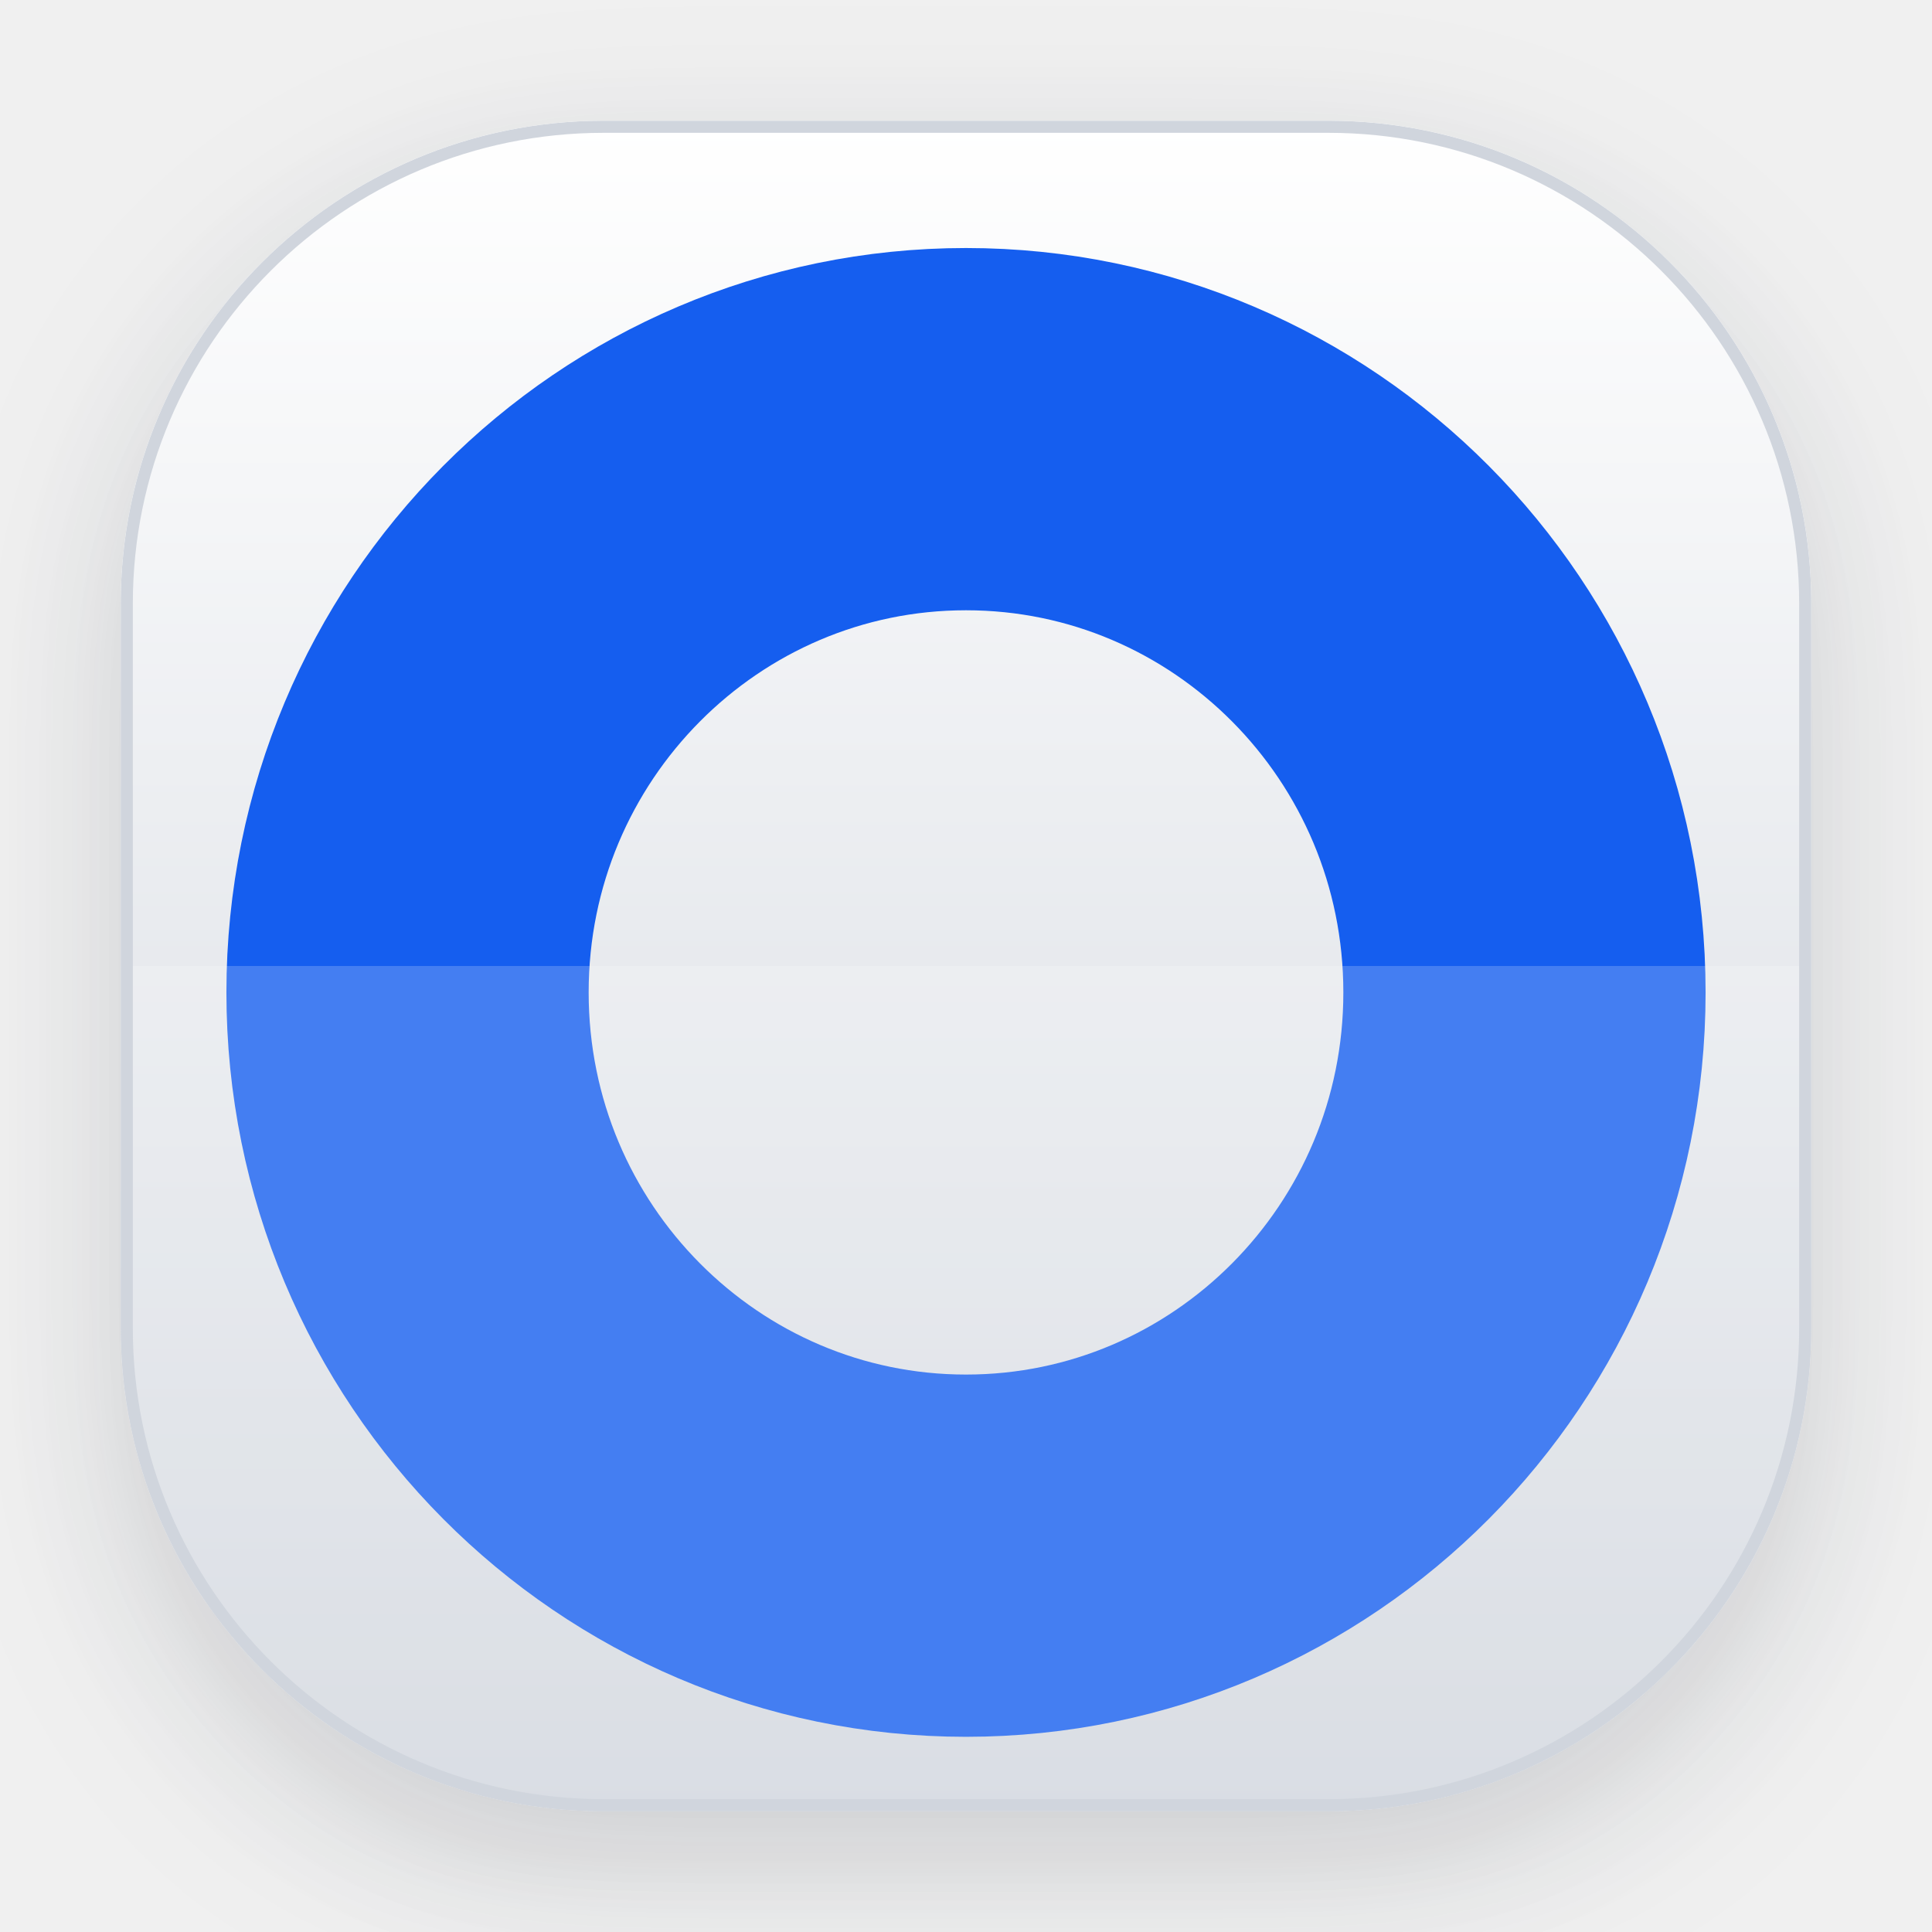
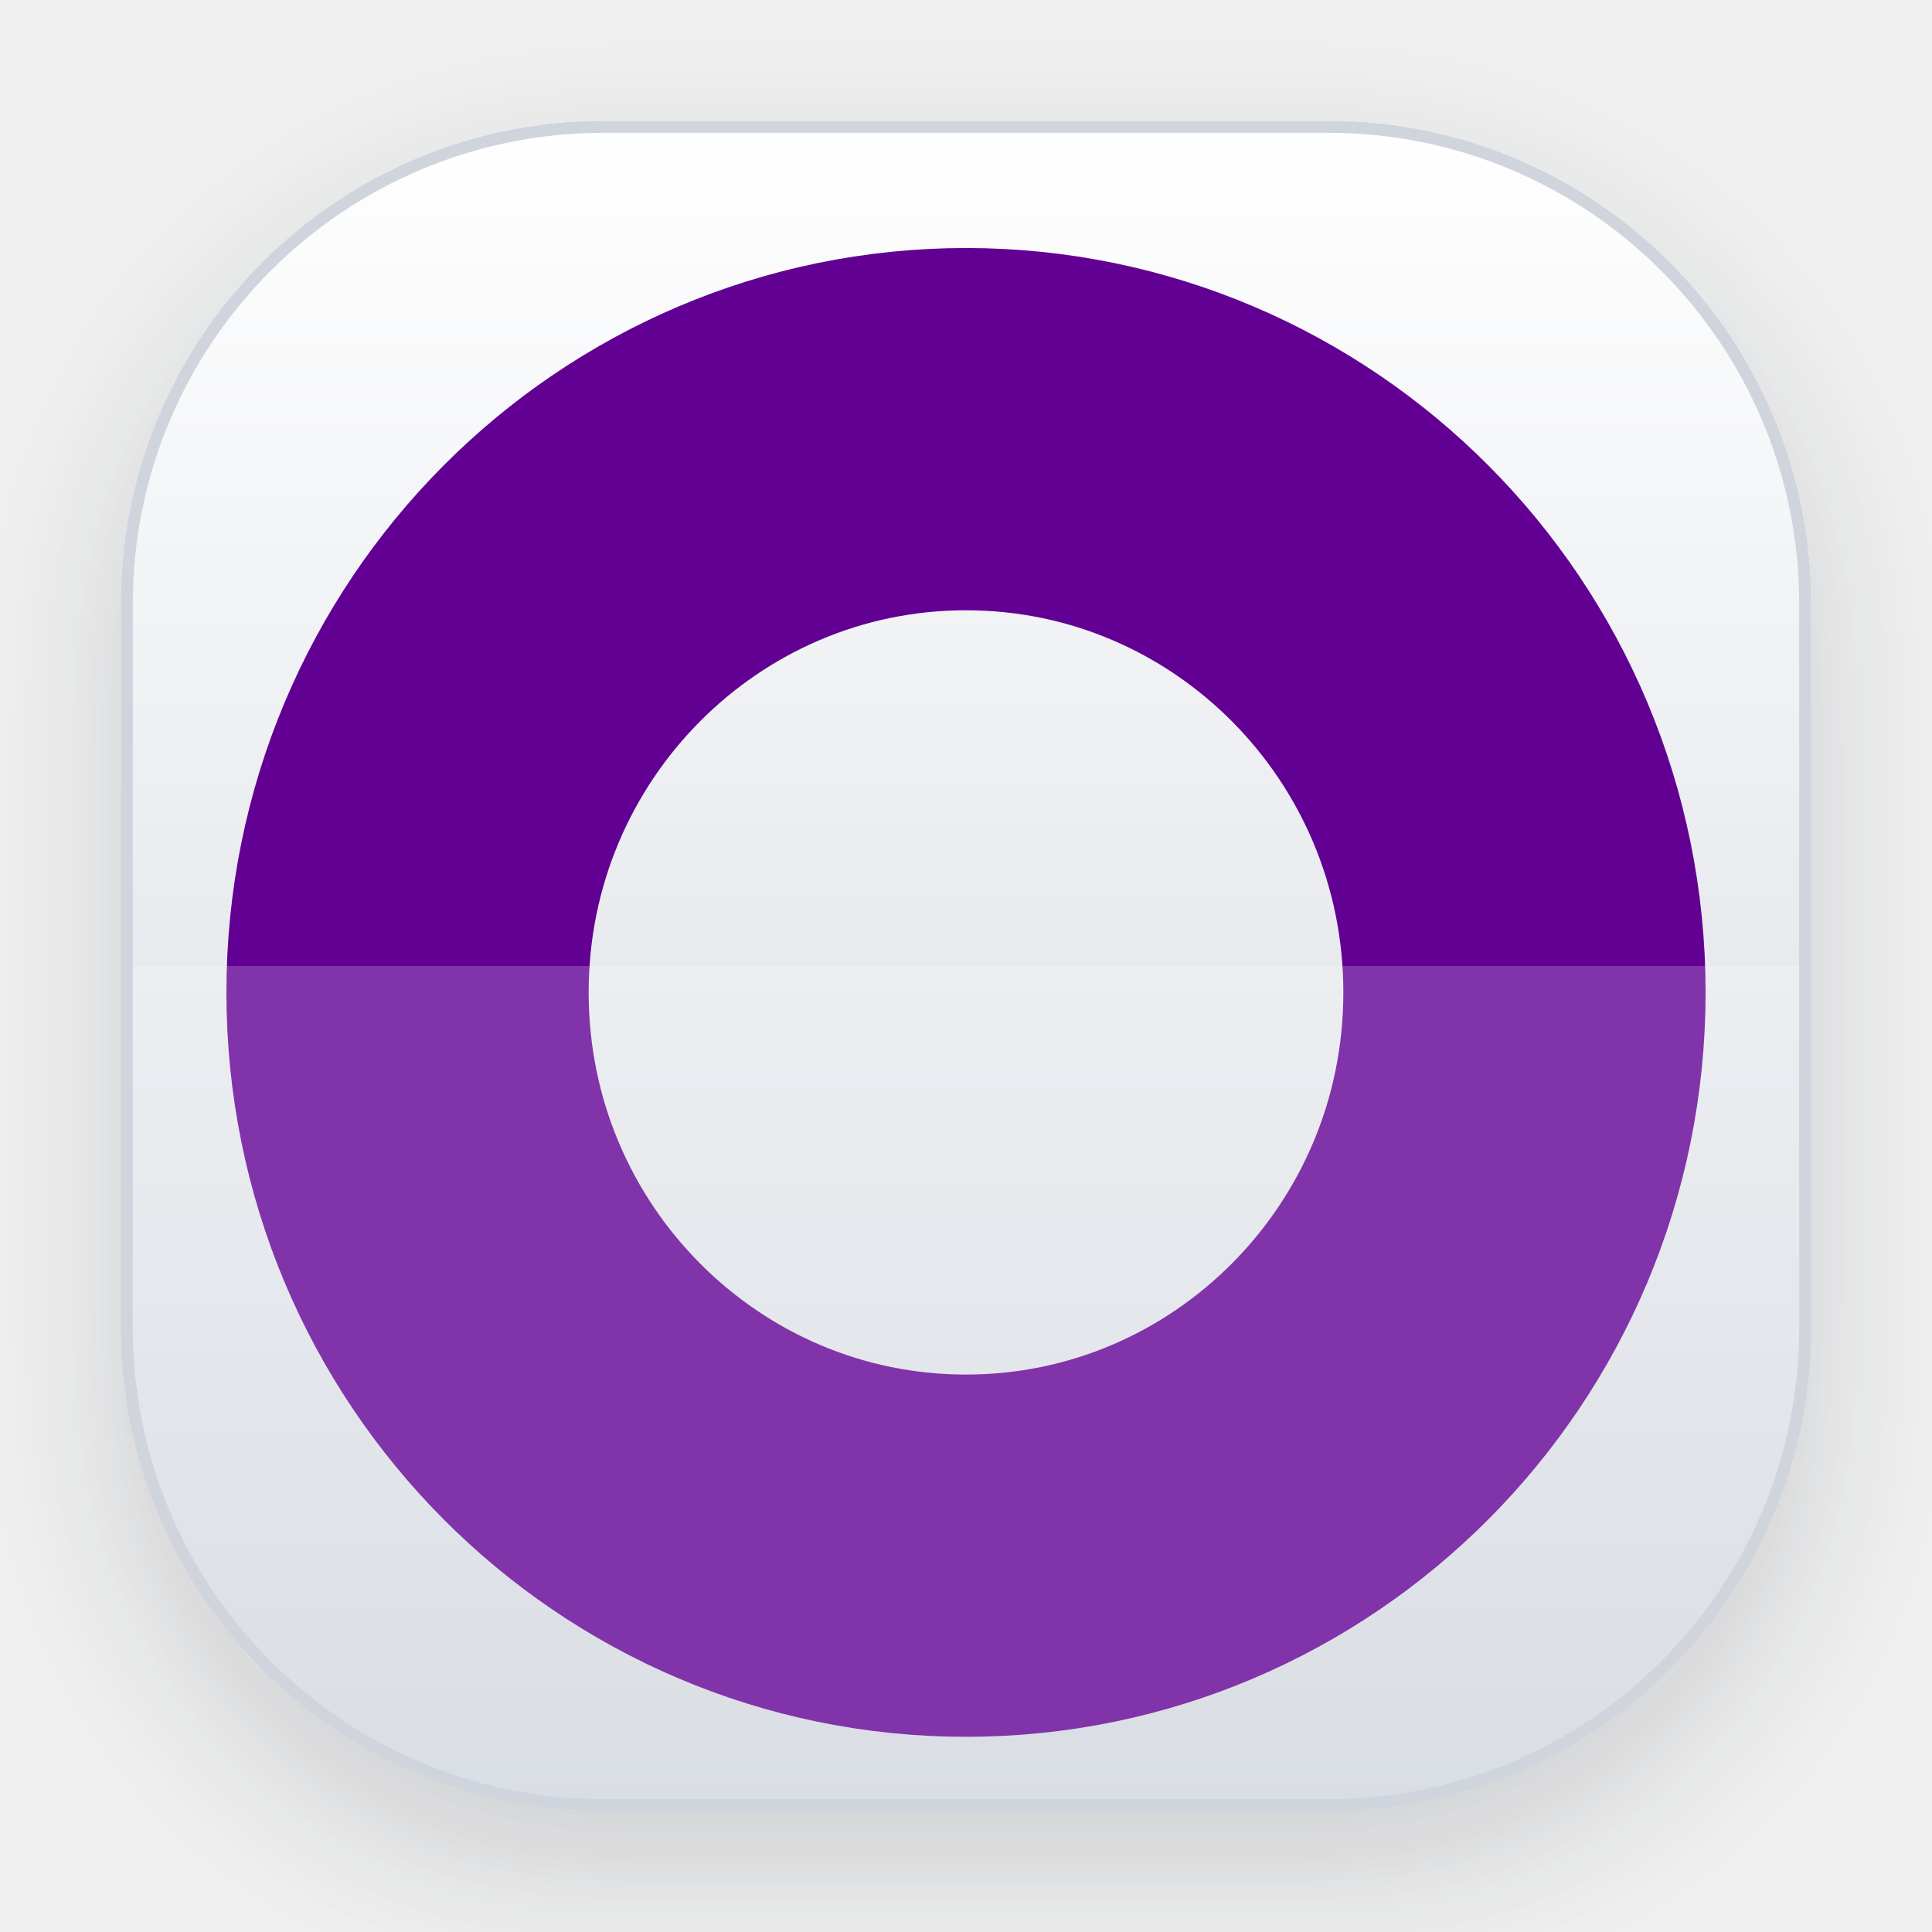
<svg xmlns="http://www.w3.org/2000/svg" width="32" height="32" fill="none">
  <g clip-path="url(#a)" filter="url(#b)">
    <g clip-path="url(#c)">
      <rect width="28" height="28" x="2" y="2" fill="#fff" rx="8" />
      <rect width="28" height="28" x="2" y="2" fill="url(#d)" rx="8" />
-       <path stroke="#155EEF" stroke-width="6" d="M25.25 16.438c0 5.17-4.16 9.329-9.25 9.329s-9.25-4.159-9.25-9.33c0-5.17 4.16-9.329 9.25-9.329s9.25 4.159 9.25 9.33Z" />
+       <path stroke="#620093" stroke-width="6" d="M25.25 16.438c0 5.17-4.16 9.329-9.25 9.329s-9.25-4.159-9.25-9.33c0-5.17 4.16-9.329 9.25-9.329s9.25 4.159 9.25 9.33Z" />
      <g filter="url(#e)">
        <path fill="#fff" fill-opacity=".2" d="M2 16h28v1.2c0 4.48 0 6.72-.872 8.432a8 8 0 0 1-3.496 3.496C23.92 30 21.68 30 17.2 30h-2.4c-4.48 0-6.72 0-8.432-.872a8 8 0 0 1-3.496-3.496C2 23.92 2 21.68 2 17.2V16Z" />
      </g>
    </g>
    <rect width="27.8" height="27.8" x="2.1" y="2.1" stroke="#D0D5DD" stroke-width=".2" rx="7.9" />
  </g>
  <defs>
    <clipPath id="a">
      <path fill="#fff" d="M0 0h32v32H0z" />
    </clipPath>
    <clipPath id="c">
      <rect width="28" height="28" x="2" y="2" fill="#fff" rx="8" />
    </clipPath>
    <filter id="b" width="34" height="34" x="-1" y="0" color-interpolation-filters="sRGB" filterUnits="userSpaceOnUse">
      <feFlood flood-opacity="0" result="BackgroundImageFix" />
      <feColorMatrix in="SourceAlpha" result="hardAlpha" values="0 0 0 0 0 0 0 0 0 0 0 0 0 0 0 0 0 0 127 0" />
      <feOffset dy="1" />
      <feGaussianBlur stdDeviation="1" />
      <feColorMatrix values="0 0 0 0 0.063 0 0 0 0 0.094 0 0 0 0 0.157 0 0 0 0.06 0" />
      <feBlend in2="BackgroundImageFix" result="effect1_dropShadow_174_21014" />
      <feColorMatrix in="SourceAlpha" result="hardAlpha" values="0 0 0 0 0 0 0 0 0 0 0 0 0 0 0 0 0 0 127 0" />
      <feOffset dy="1" />
      <feGaussianBlur stdDeviation="1.5" />
      <feColorMatrix values="0 0 0 0 0.063 0 0 0 0 0.094 0 0 0 0 0.157 0 0 0 0.1 0" />
      <feBlend in2="effect1_dropShadow_174_21014" result="effect2_dropShadow_174_21014" />
      <feBlend in="SourceGraphic" in2="effect2_dropShadow_174_21014" result="shape" />
    </filter>
    <filter id="e" width="38" height="24" x="-3" y="11" color-interpolation-filters="sRGB" filterUnits="userSpaceOnUse">
      <feFlood flood-opacity="0" result="BackgroundImageFix" />
      <feGaussianBlur in="BackgroundImageFix" stdDeviation="2.5" />
      <feComposite in2="SourceAlpha" operator="in" result="effect1_backgroundBlur_174_21014" />
      <feBlend in="SourceGraphic" in2="effect1_backgroundBlur_174_21014" result="shape" />
    </filter>
    <linearGradient id="d" x1="16" x2="16" y1="2" y2="30" gradientUnits="userSpaceOnUse">
      <stop stop-color="#fff" />
      <stop offset="1" stop-color="#D0D5DD" />
    </linearGradient>
  </defs>
</svg>
